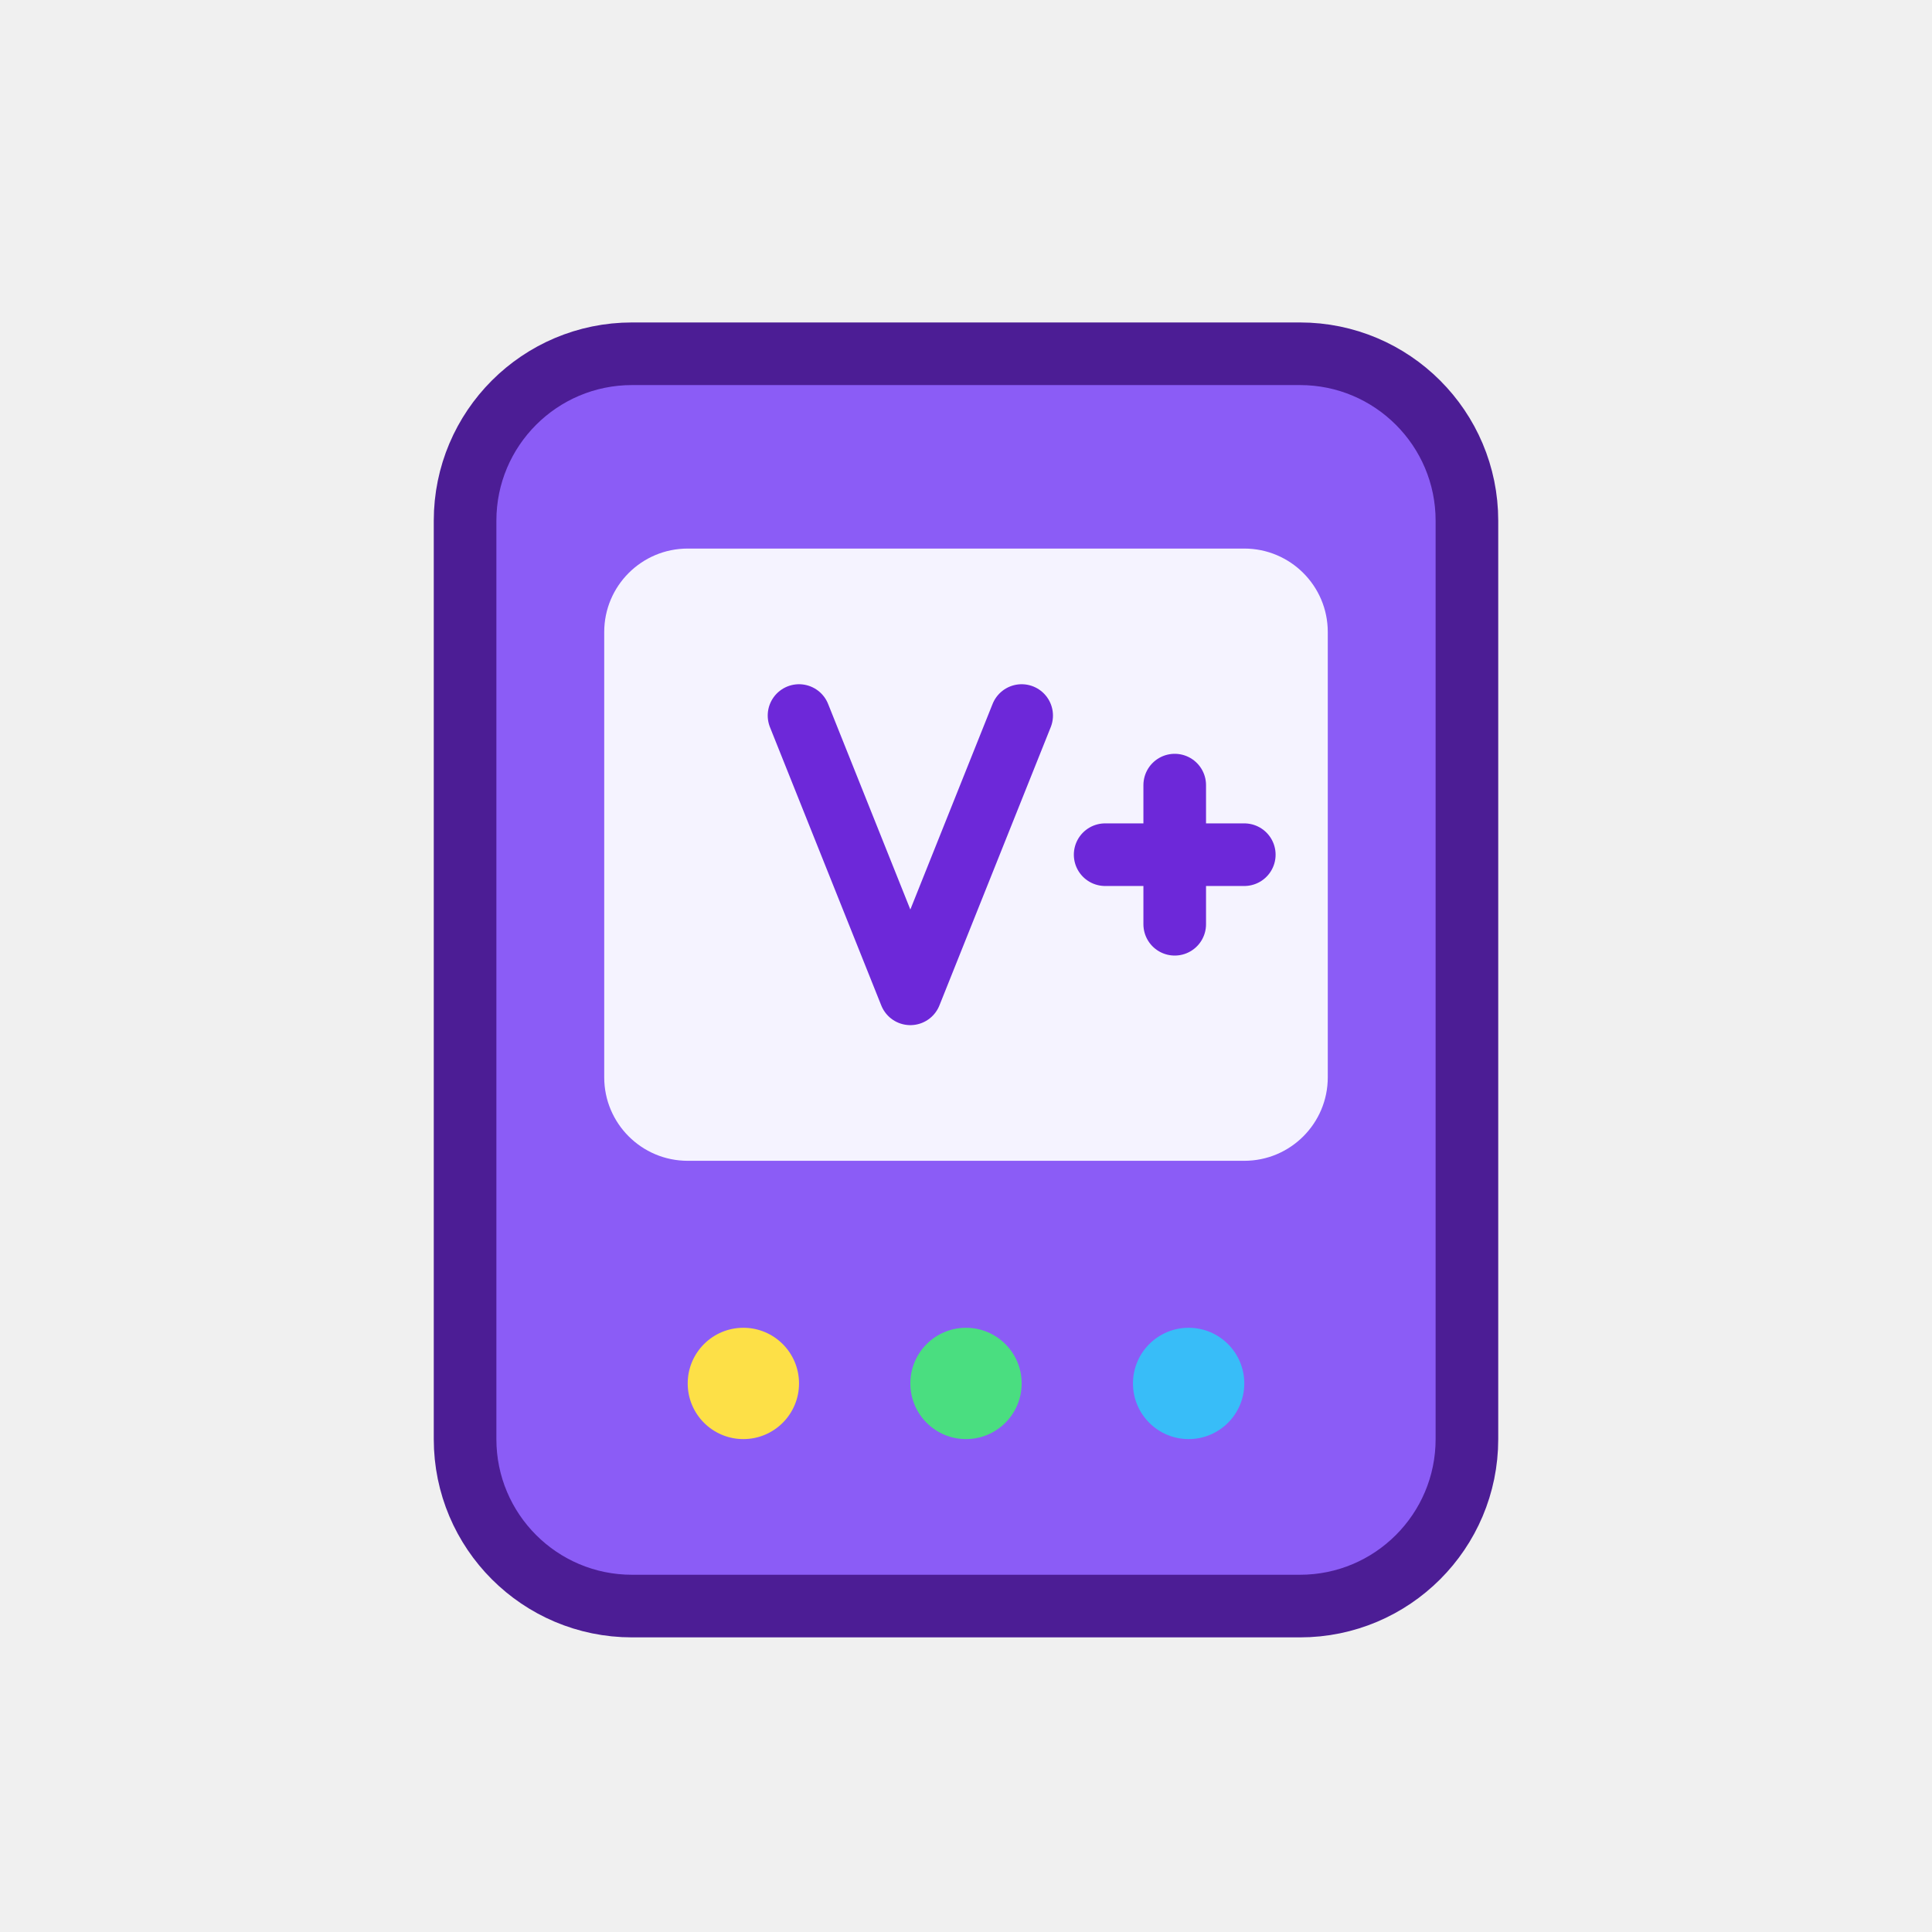
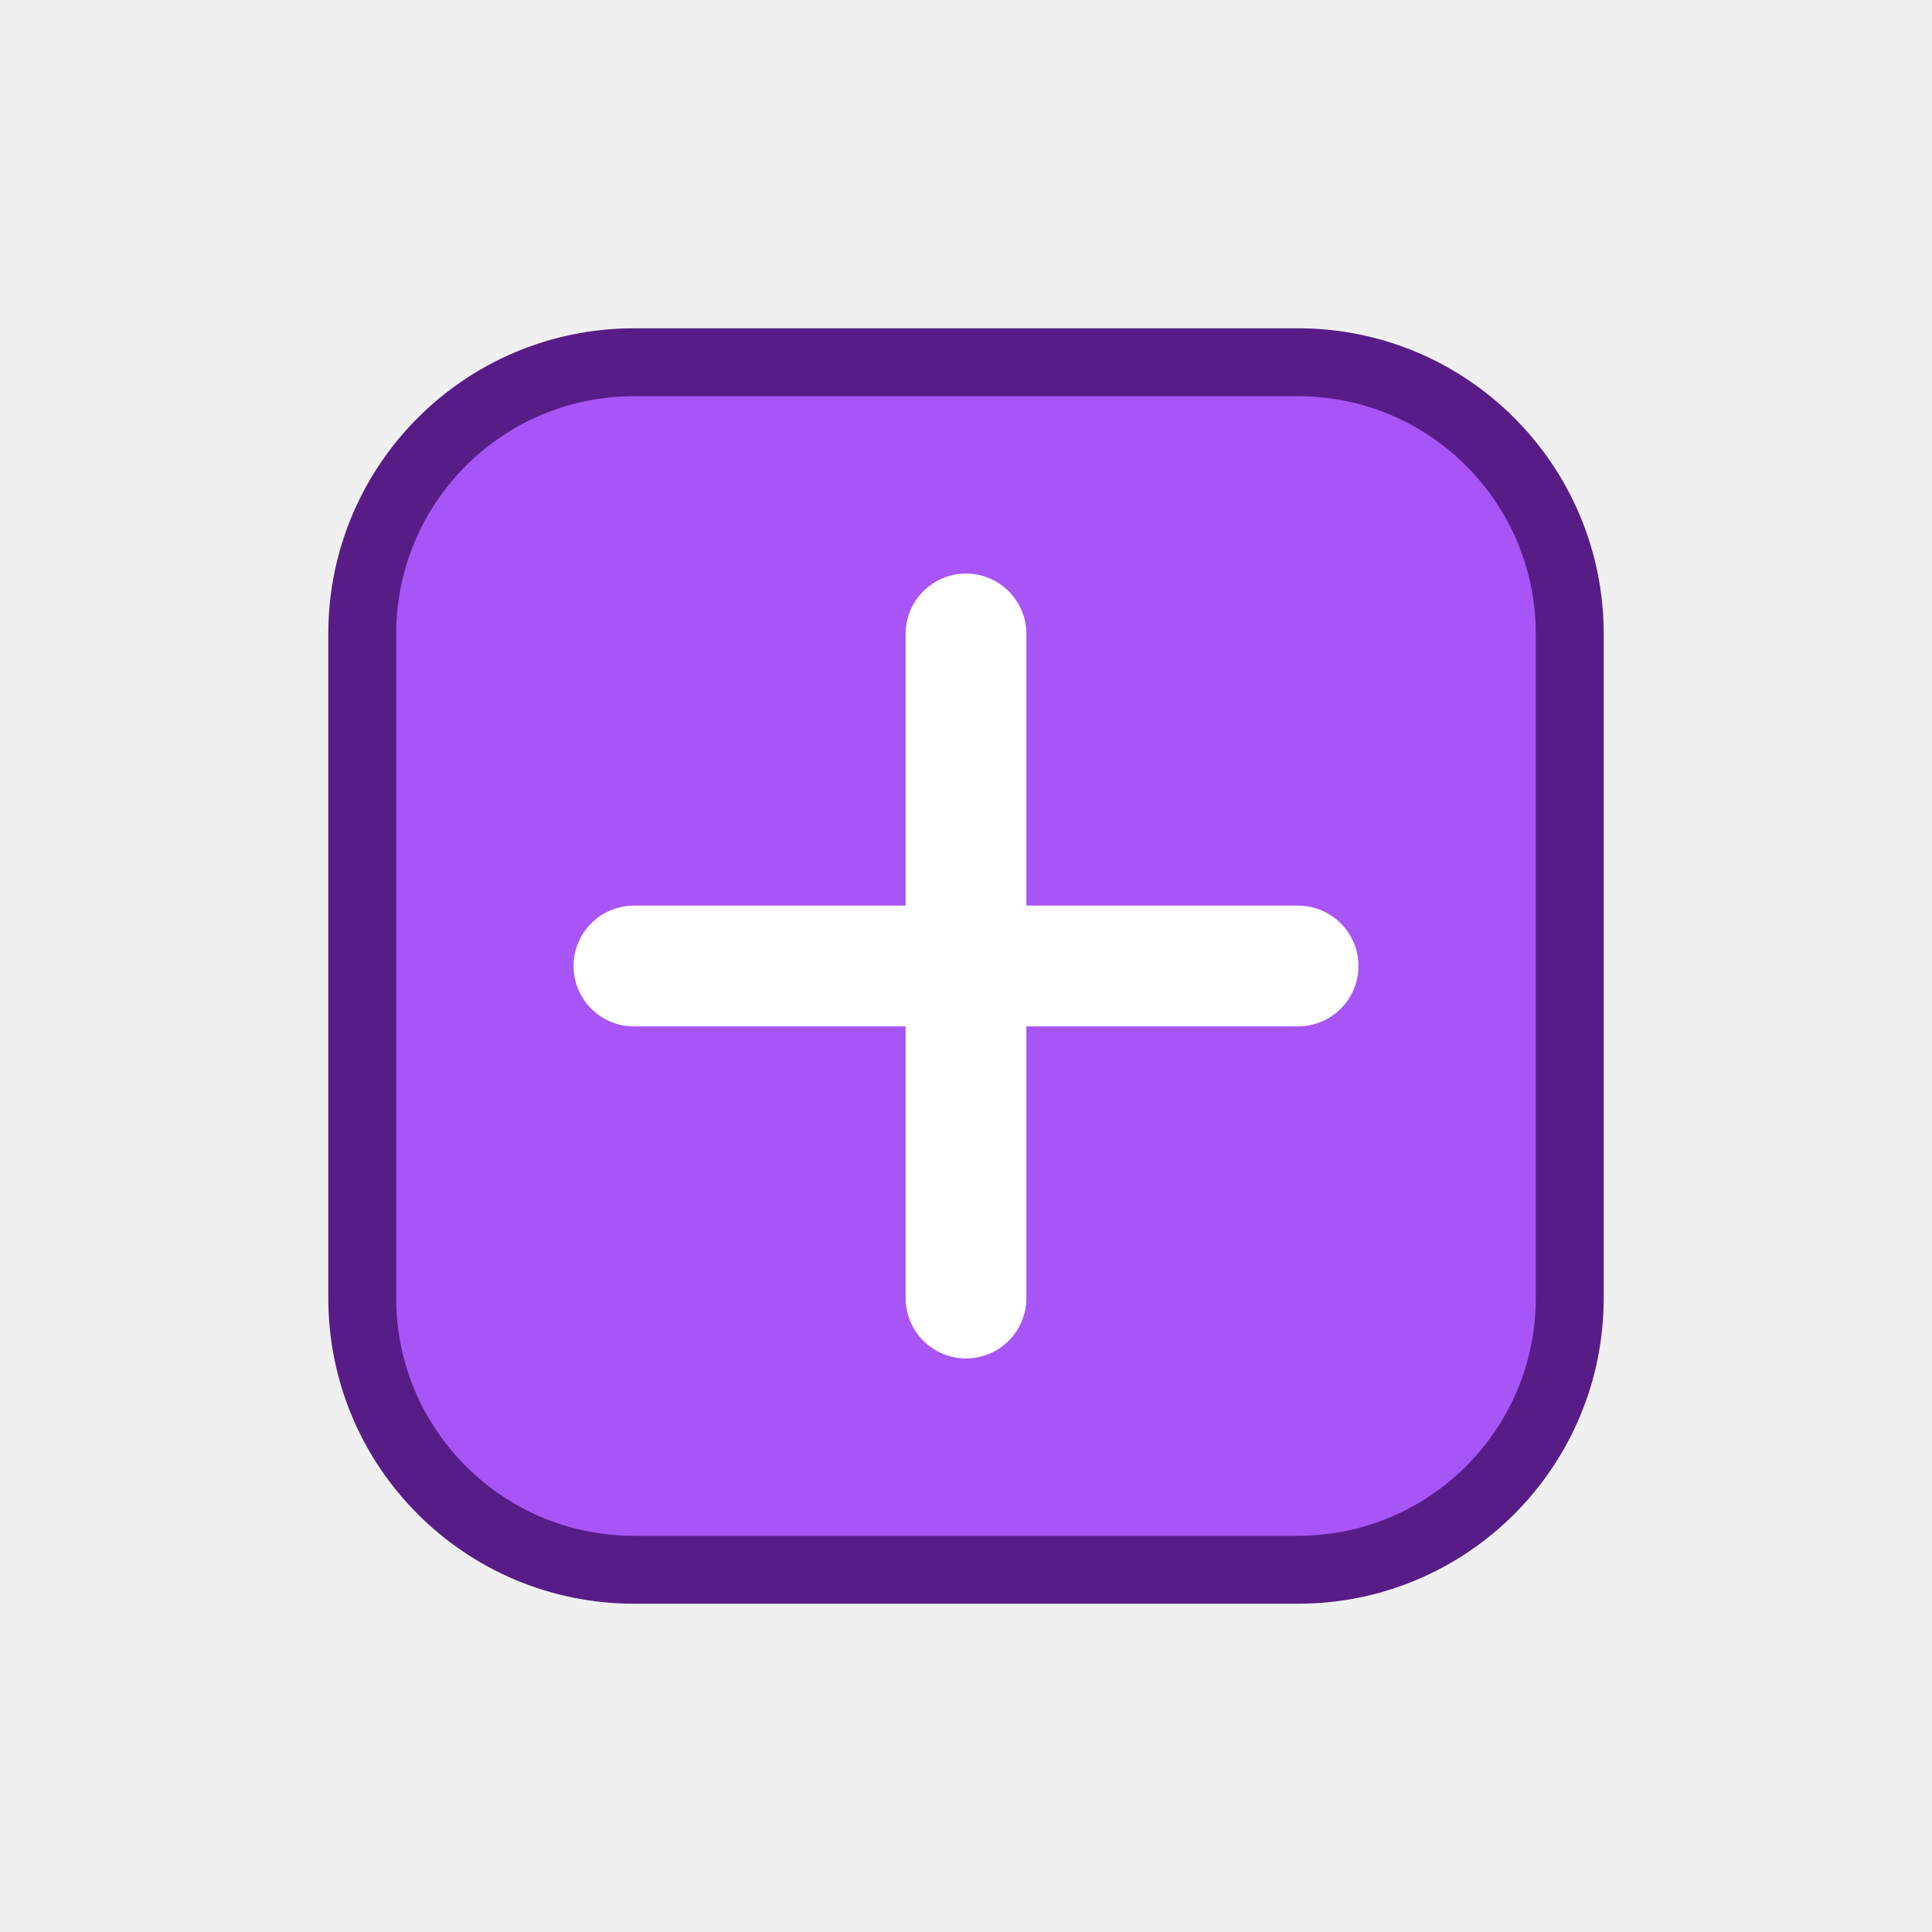
<svg xmlns="http://www.w3.org/2000/svg" viewBox="0 0 128 128" width="128" height="128">
-   <g data-normalized="1" transform="translate(5, 5) scale(0.921875)" stroke-linecap="round" stroke-linejoin="round">
-     <rect x="28" y="20" width="72" height="90" rx="12" fill="#8B5CF6" stroke="#4C1D95" stroke-width="4.5" />
-     <rect x="38" y="34" width="52" height="44" rx="6" fill="#F5F3FF" />
-     <path d="M52 46 L60 66 L68 46 M74 56 L84 56 M79 51 L79 61" fill="none" stroke="#6D28D9" stroke-width="4.5" />
-     <circle cx="48" cy="94" r="4" fill="#FDE047" />
-     <circle cx="64" cy="94" r="4" fill="#4ADE80" />
-     <circle cx="80" cy="94" r="4" fill="#38BDF8" />
+   <g stroke-linecap="round" stroke-linejoin="round">
+     <rect x="24" y="24" width="80" height="80" rx="18" fill="#A855F7" stroke="#581C87" stroke-width="4.5" />
+     <path d="M64 42 V86 M42 64 H86" stroke="#FFFFFF" stroke-width="8" />
  </g>
</svg>
